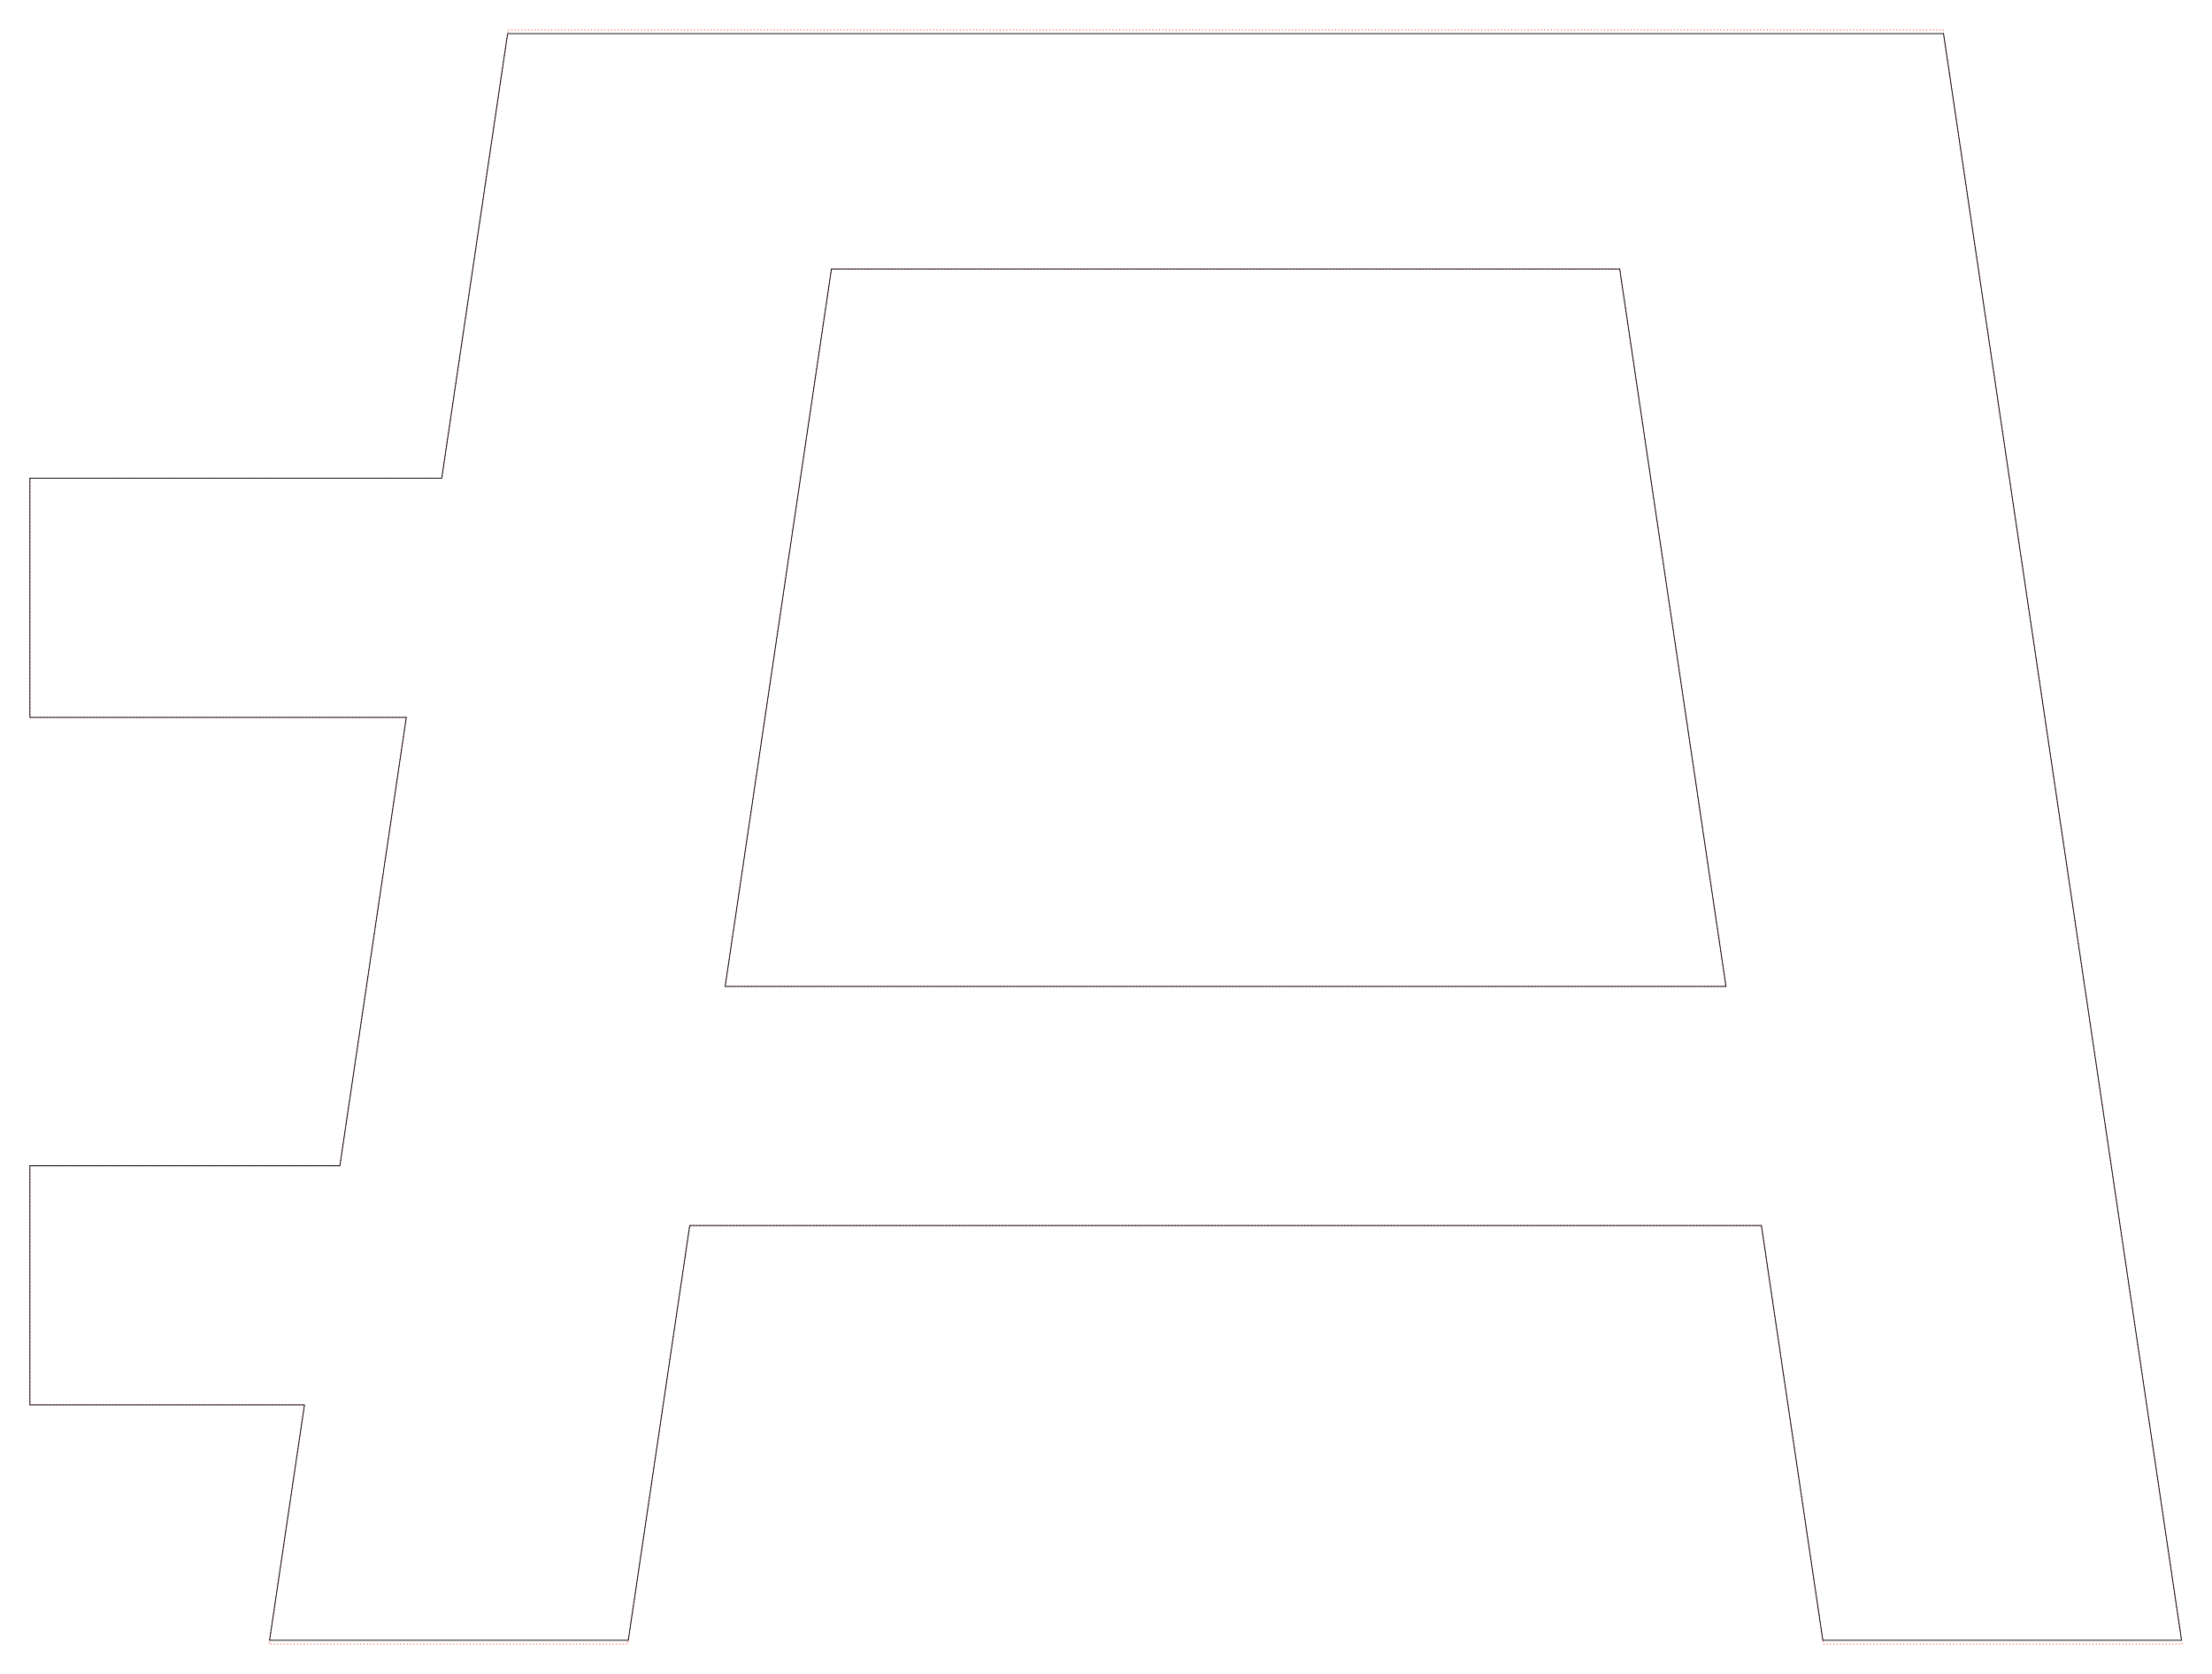
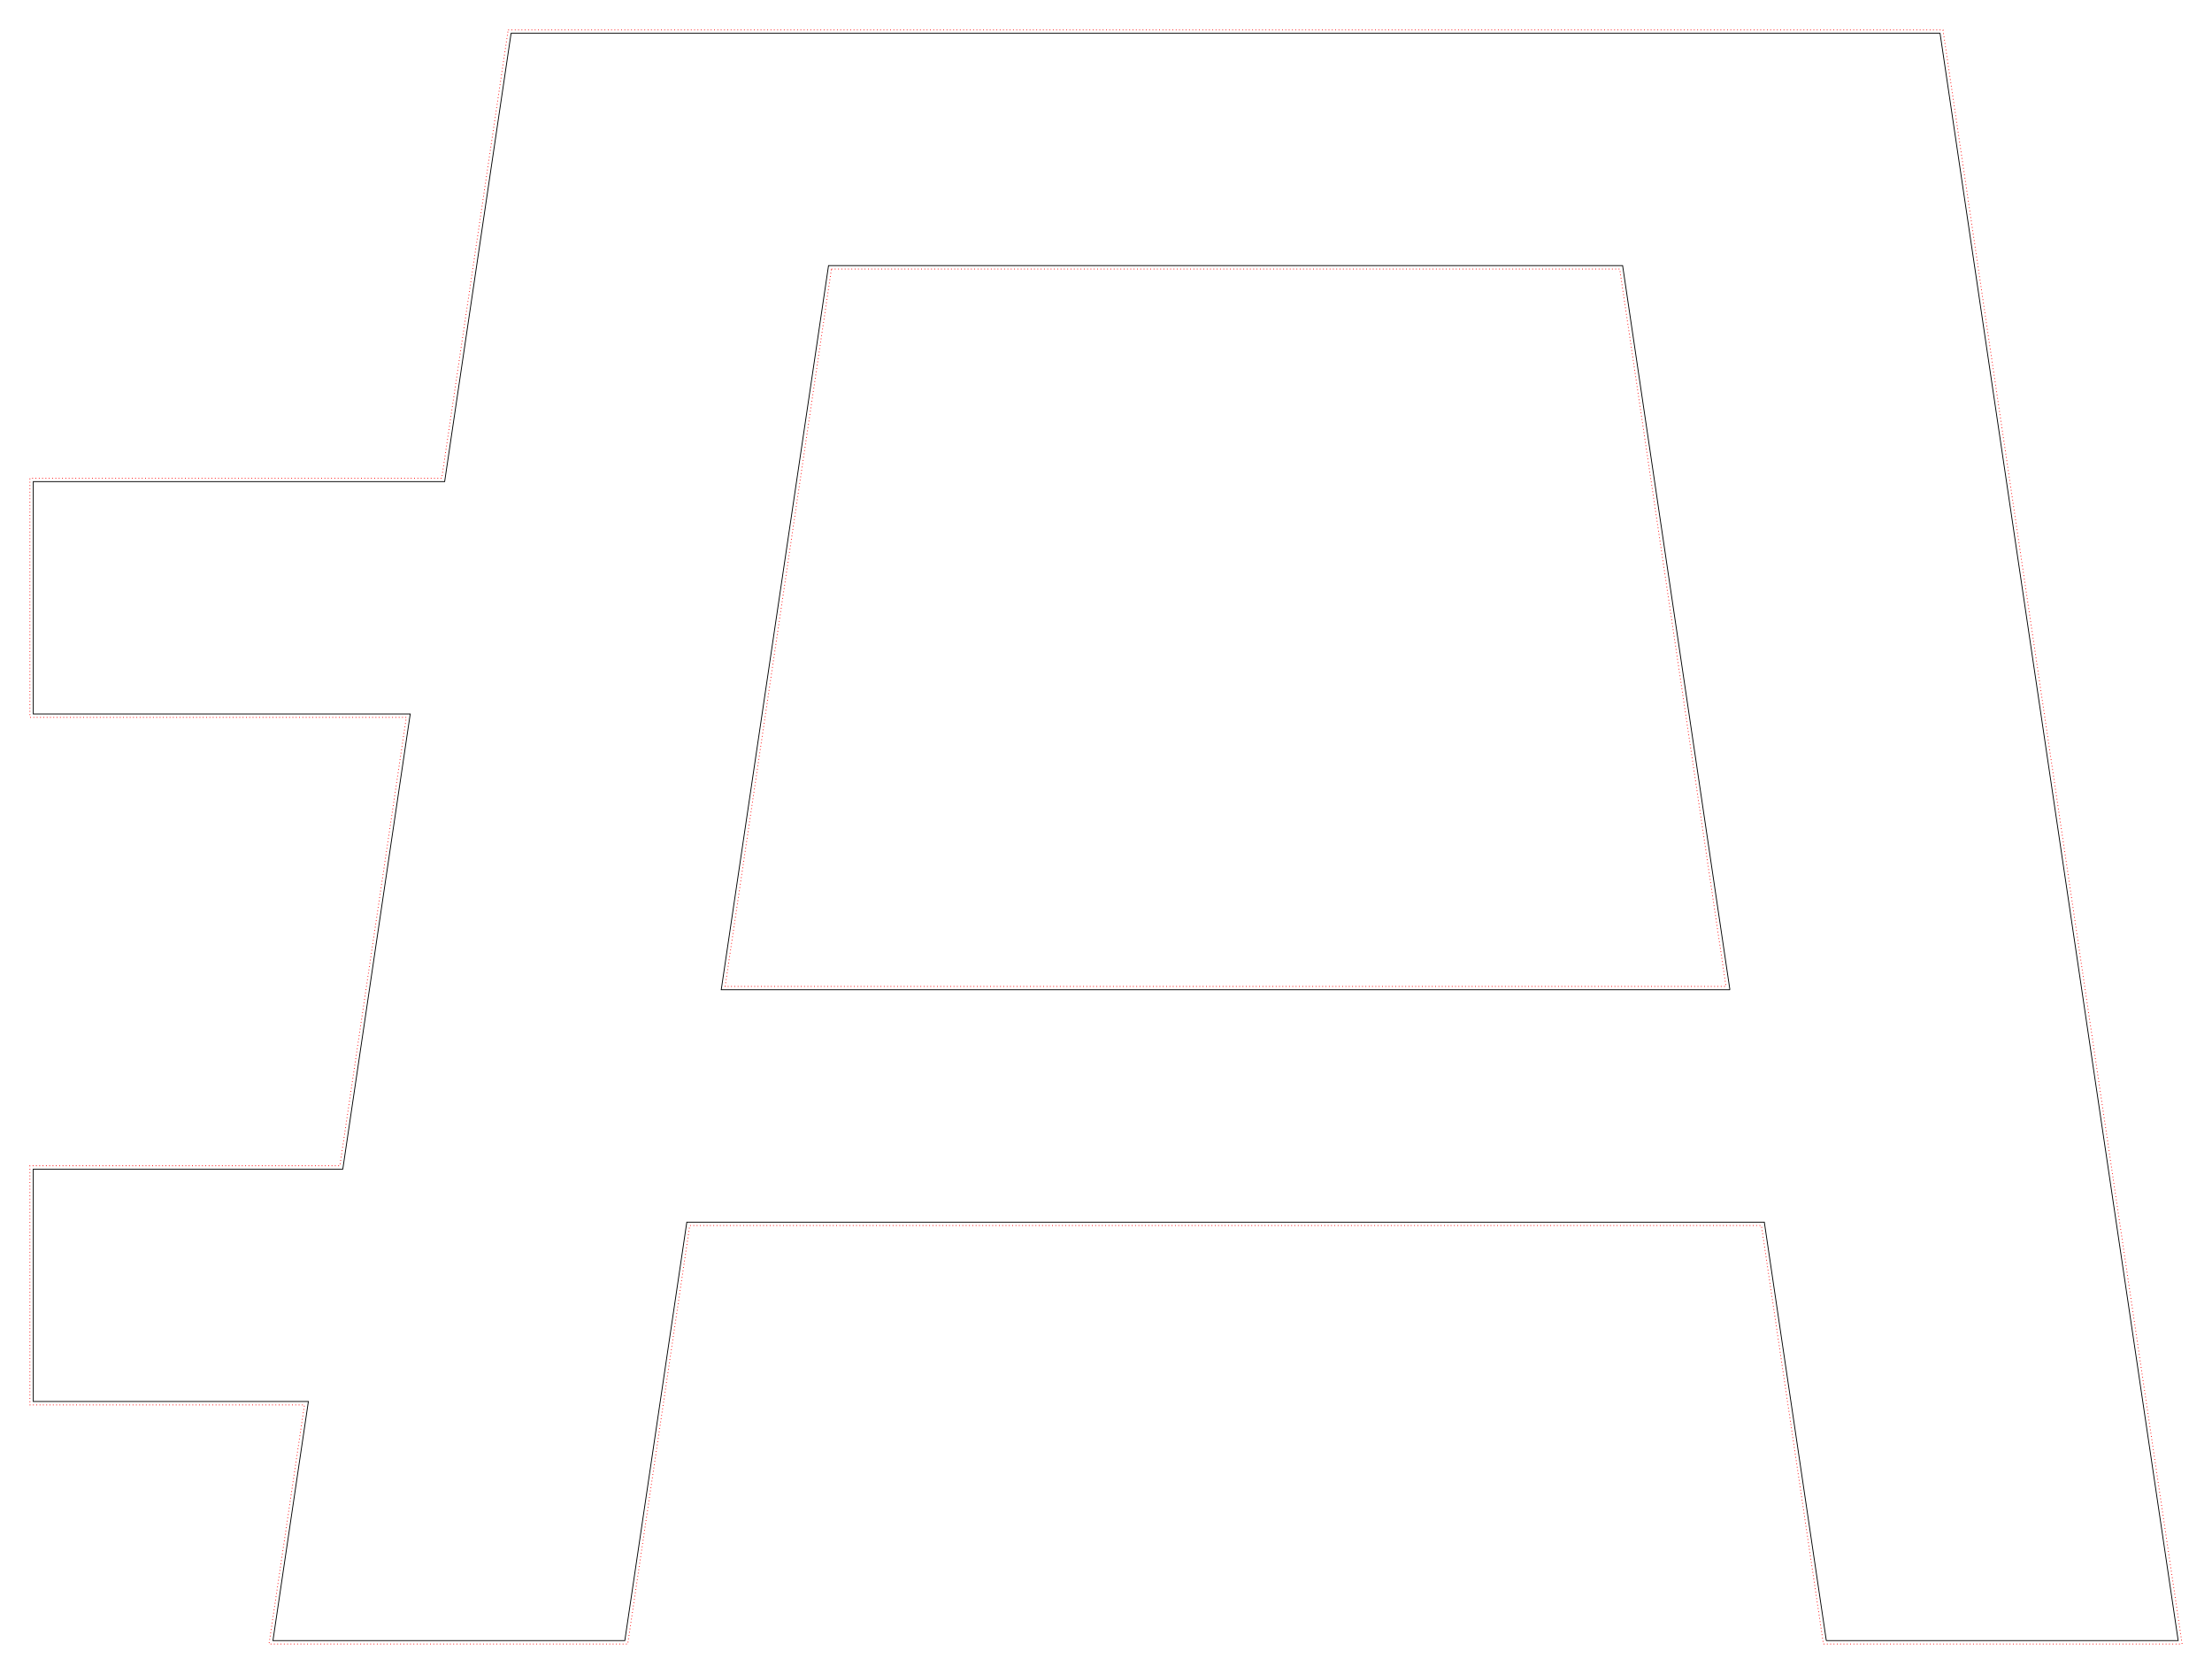
<svg xmlns="http://www.w3.org/2000/svg" width="2664pt" height="2016pt" viewBox="0 0 2664 2016" version="1.1">
-   <g id="surface45">
-     <path style="fill:none;stroke-width:1;stroke-linecap:butt;stroke-linejoin:miter;stroke:rgb(100%,0%,0%);stroke-opacity:1;stroke-dasharray:1,3;stroke-miterlimit:10;" d="M 612 36 L 2340 36 L 2628 1980 L 2196 1980 L 2121.332 1476 L 830.668 1476 L 756 1980 L 324 1980 L 366.668 1692 L 36 1692 L 36 1404 L 409.332 1404 L 489.332 864 L 36 864 L 36 576 L 532 576 L 612 36 M 1001.332 324 L 1950.668 324 L 2078.668 1188 L 873.332 1188 Z M 1001.332 324 " />
-     <path style="fill:none;stroke-width:1;stroke-linecap:butt;stroke-linejoin:miter;stroke:rgb(0%,0%,0%);stroke-opacity:1;stroke-miterlimit:10;" d="M 611.332 40.5 L 2340.668 40.5 L 2627.332 1975.5 L 2195.332 1975.5 L 2121.332 1476 L 830.668 1476 L 756.668 1975.5 L 324.668 1975.5 L 366.668 1692 L 36 1692 L 36 1404 L 409.332 1404 L 489.332 864 L 36 864 L 36 576 L 532 576 L 611.332 40.5 M 1001.332 324 L 1950.668 324 L 2078.668 1188 L 873.332 1188 Z M 1001.332 324 " />
+   <g id="surface58">
+     <rect x="0" y="0" width="2664" height="2016" style="fill:rgb(100%,100%,100%);fill-opacity:1;stroke:none;" />
+     <path style="fill:none;stroke-width:1;stroke-linecap:butt;stroke-linejoin:miter;stroke:rgb(100%,0%,0%);stroke-opacity:1;stroke-dasharray:1,3;stroke-miterlimit:10;" d="M 612 36 L 2340 36 L 2628 1980 L 2196 1980 L 2121.332 1476 L 830.668 1476 L 756 1980 L 324 1980 L 366.668 1692 L 36 1692 L 36 1404 L 409.332 1404 L 489.332 864 L 36 864 L 36 576 L 532 576 Z M 612 36 " />
+     <path style="fill:none;stroke-width:1;stroke-linecap:butt;stroke-linejoin:miter;stroke:rgb(100%,0%,0%);stroke-opacity:1;stroke-dasharray:1,3;stroke-miterlimit:10;" d="M 1001.332 324 L 1950.668 324 L 2078.668 1188 L 873.332 1188 Z M 1001.332 324 " />
+     <path style="fill:none;stroke-width:1;stroke-linecap:butt;stroke-linejoin:miter;stroke:rgb(0%,0%,0%);stroke-opacity:1;stroke-miterlimit:10;" d="M 2199.516 1975.926 L 2124.848 1471.926 L 827.152 1471.926 L 752.484 1975.926 L 328.723 1975.926 L 371.391 1687.926 L 40.074 1687.926 L 40.074 1408.074 L 412.848 1408.074 L 494.055 859.926 L 40.074 859.926 L 40.074 580.074 L 535.516 580.074 L 615.516 40.074 L 2336.484 40.074 L 2623.277 1975.926 L 2199.516 1975.926 " />
+     <path style="fill:none;stroke-width:1;stroke-linecap:butt;stroke-linejoin:miter;stroke:rgb(0%,0%,0%);stroke-opacity:1;stroke-miterlimit:10;" d="M 2083.391 1192.074 L 868.609 1192.074 L 997.816 319.926 L 1954.184 319.926 L 2083.391 1192.074 " />
  </g>
</svg>
